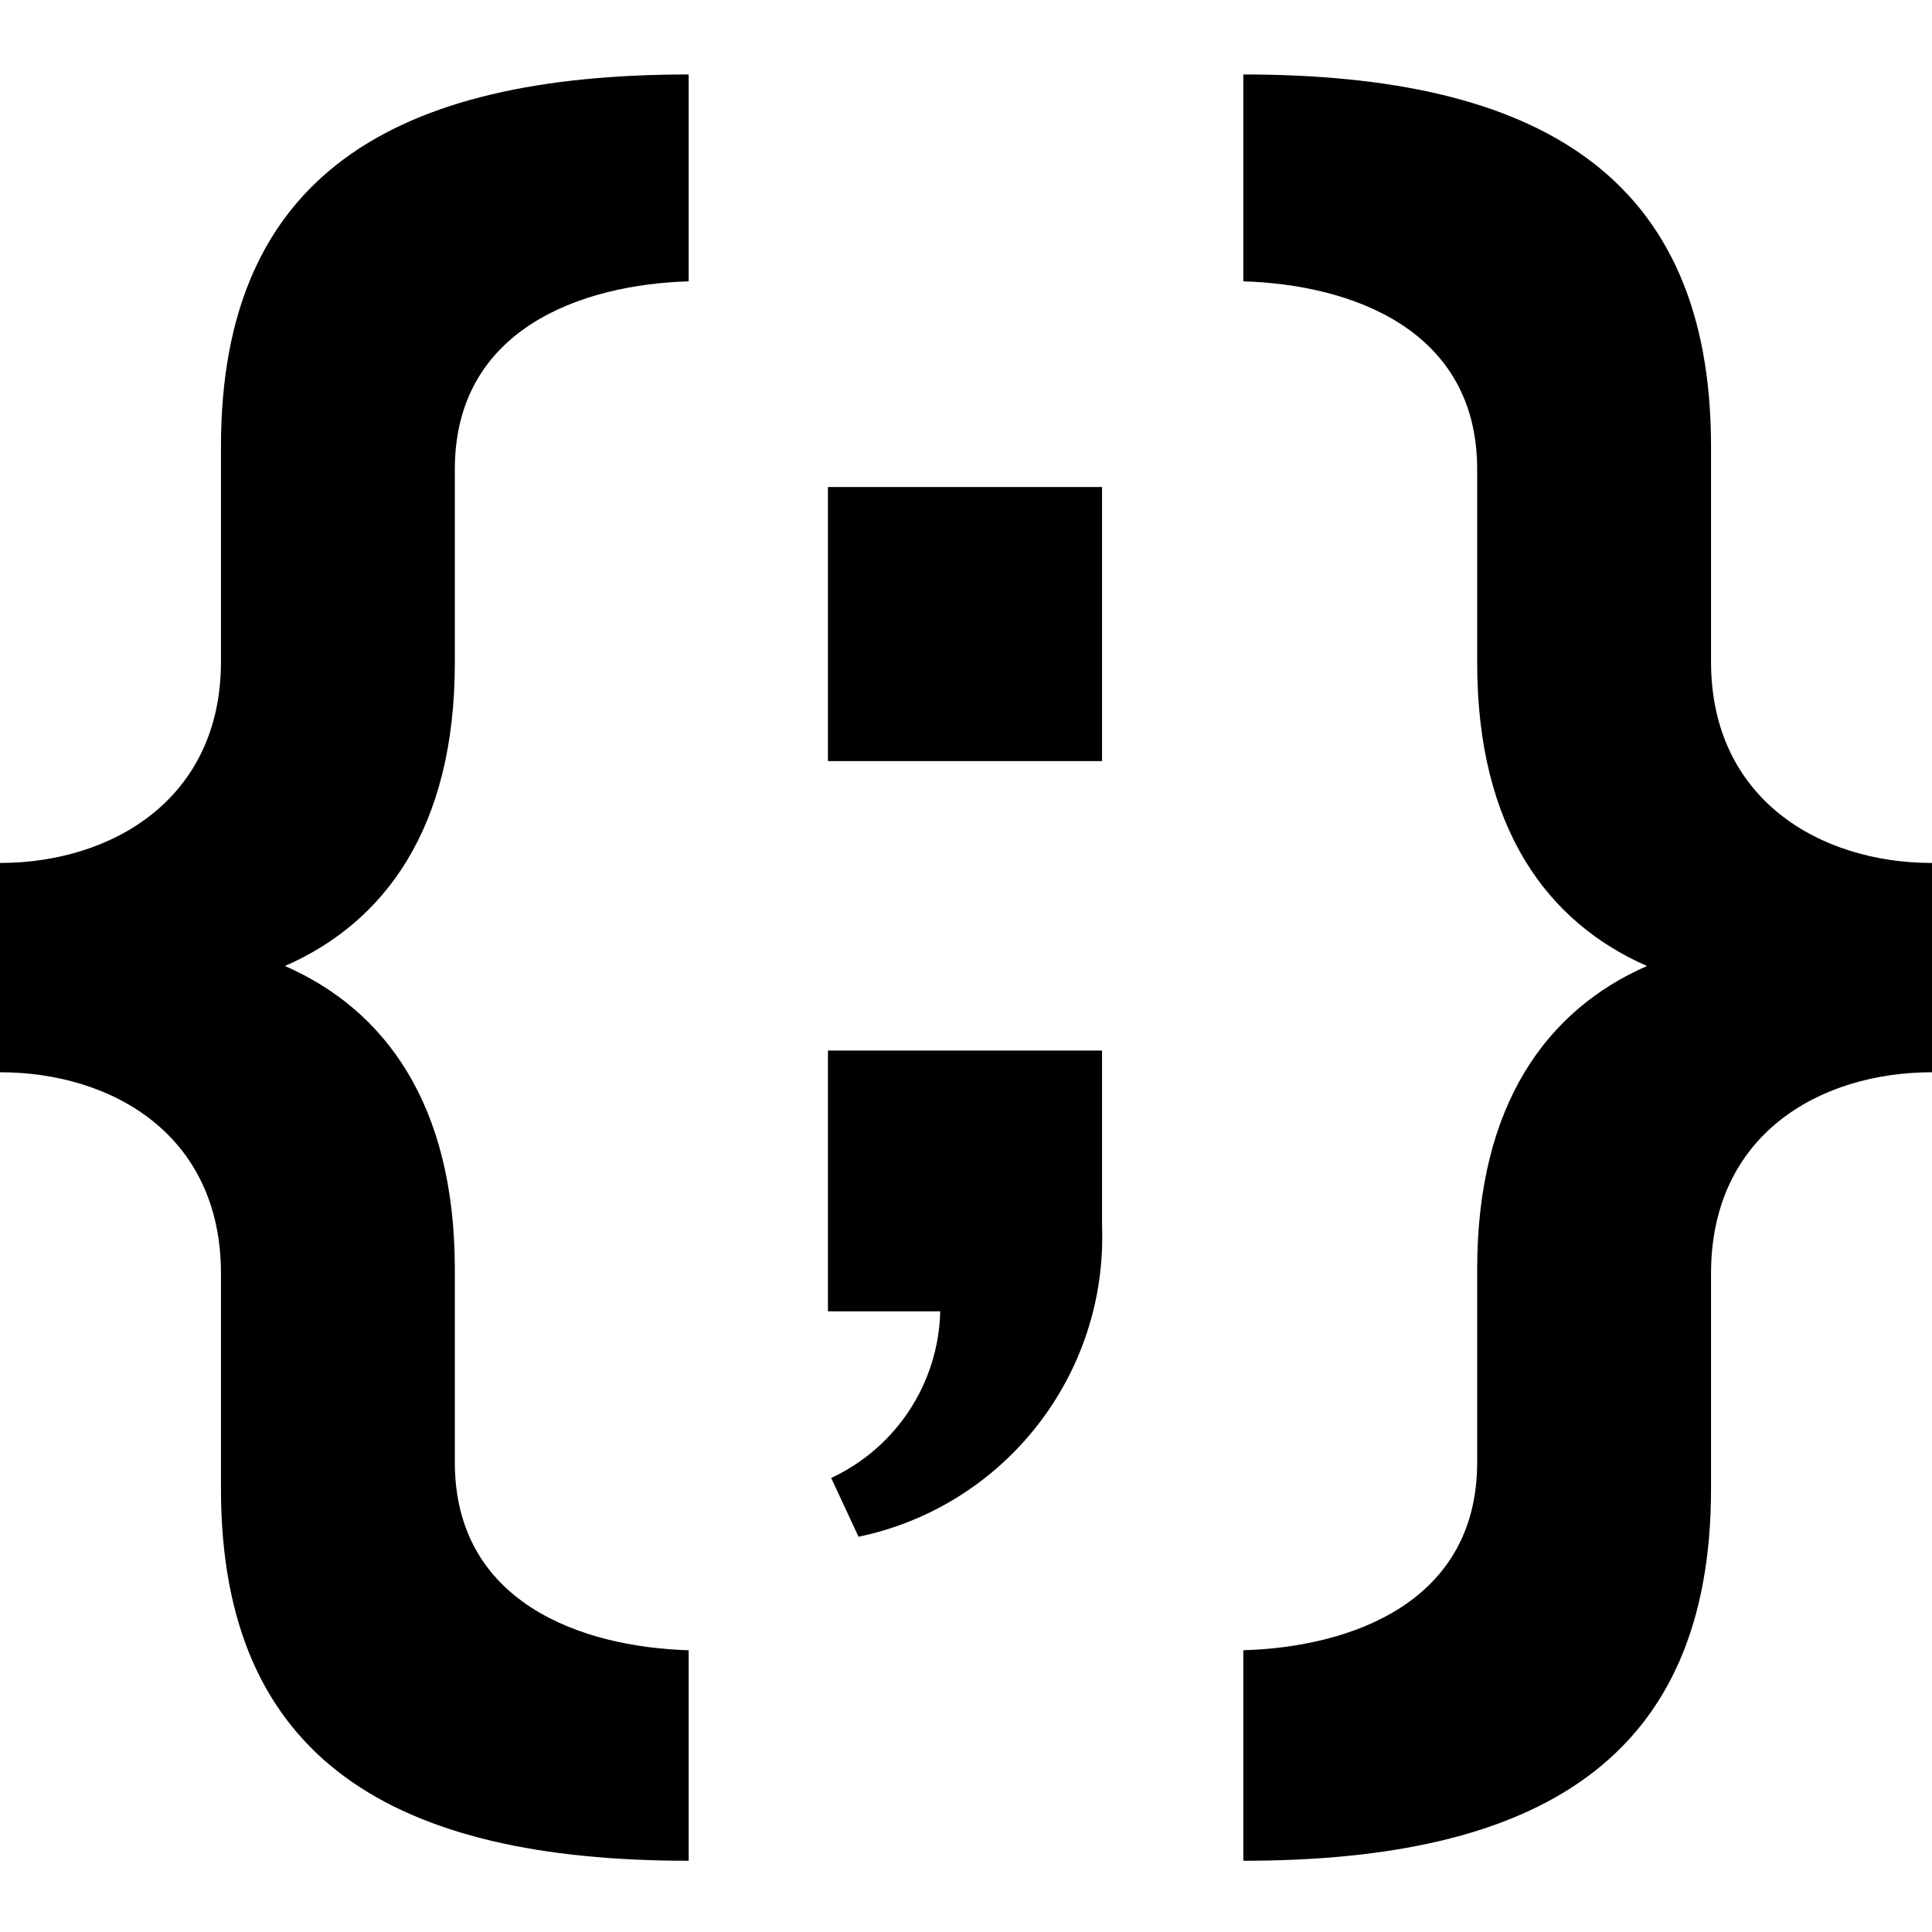
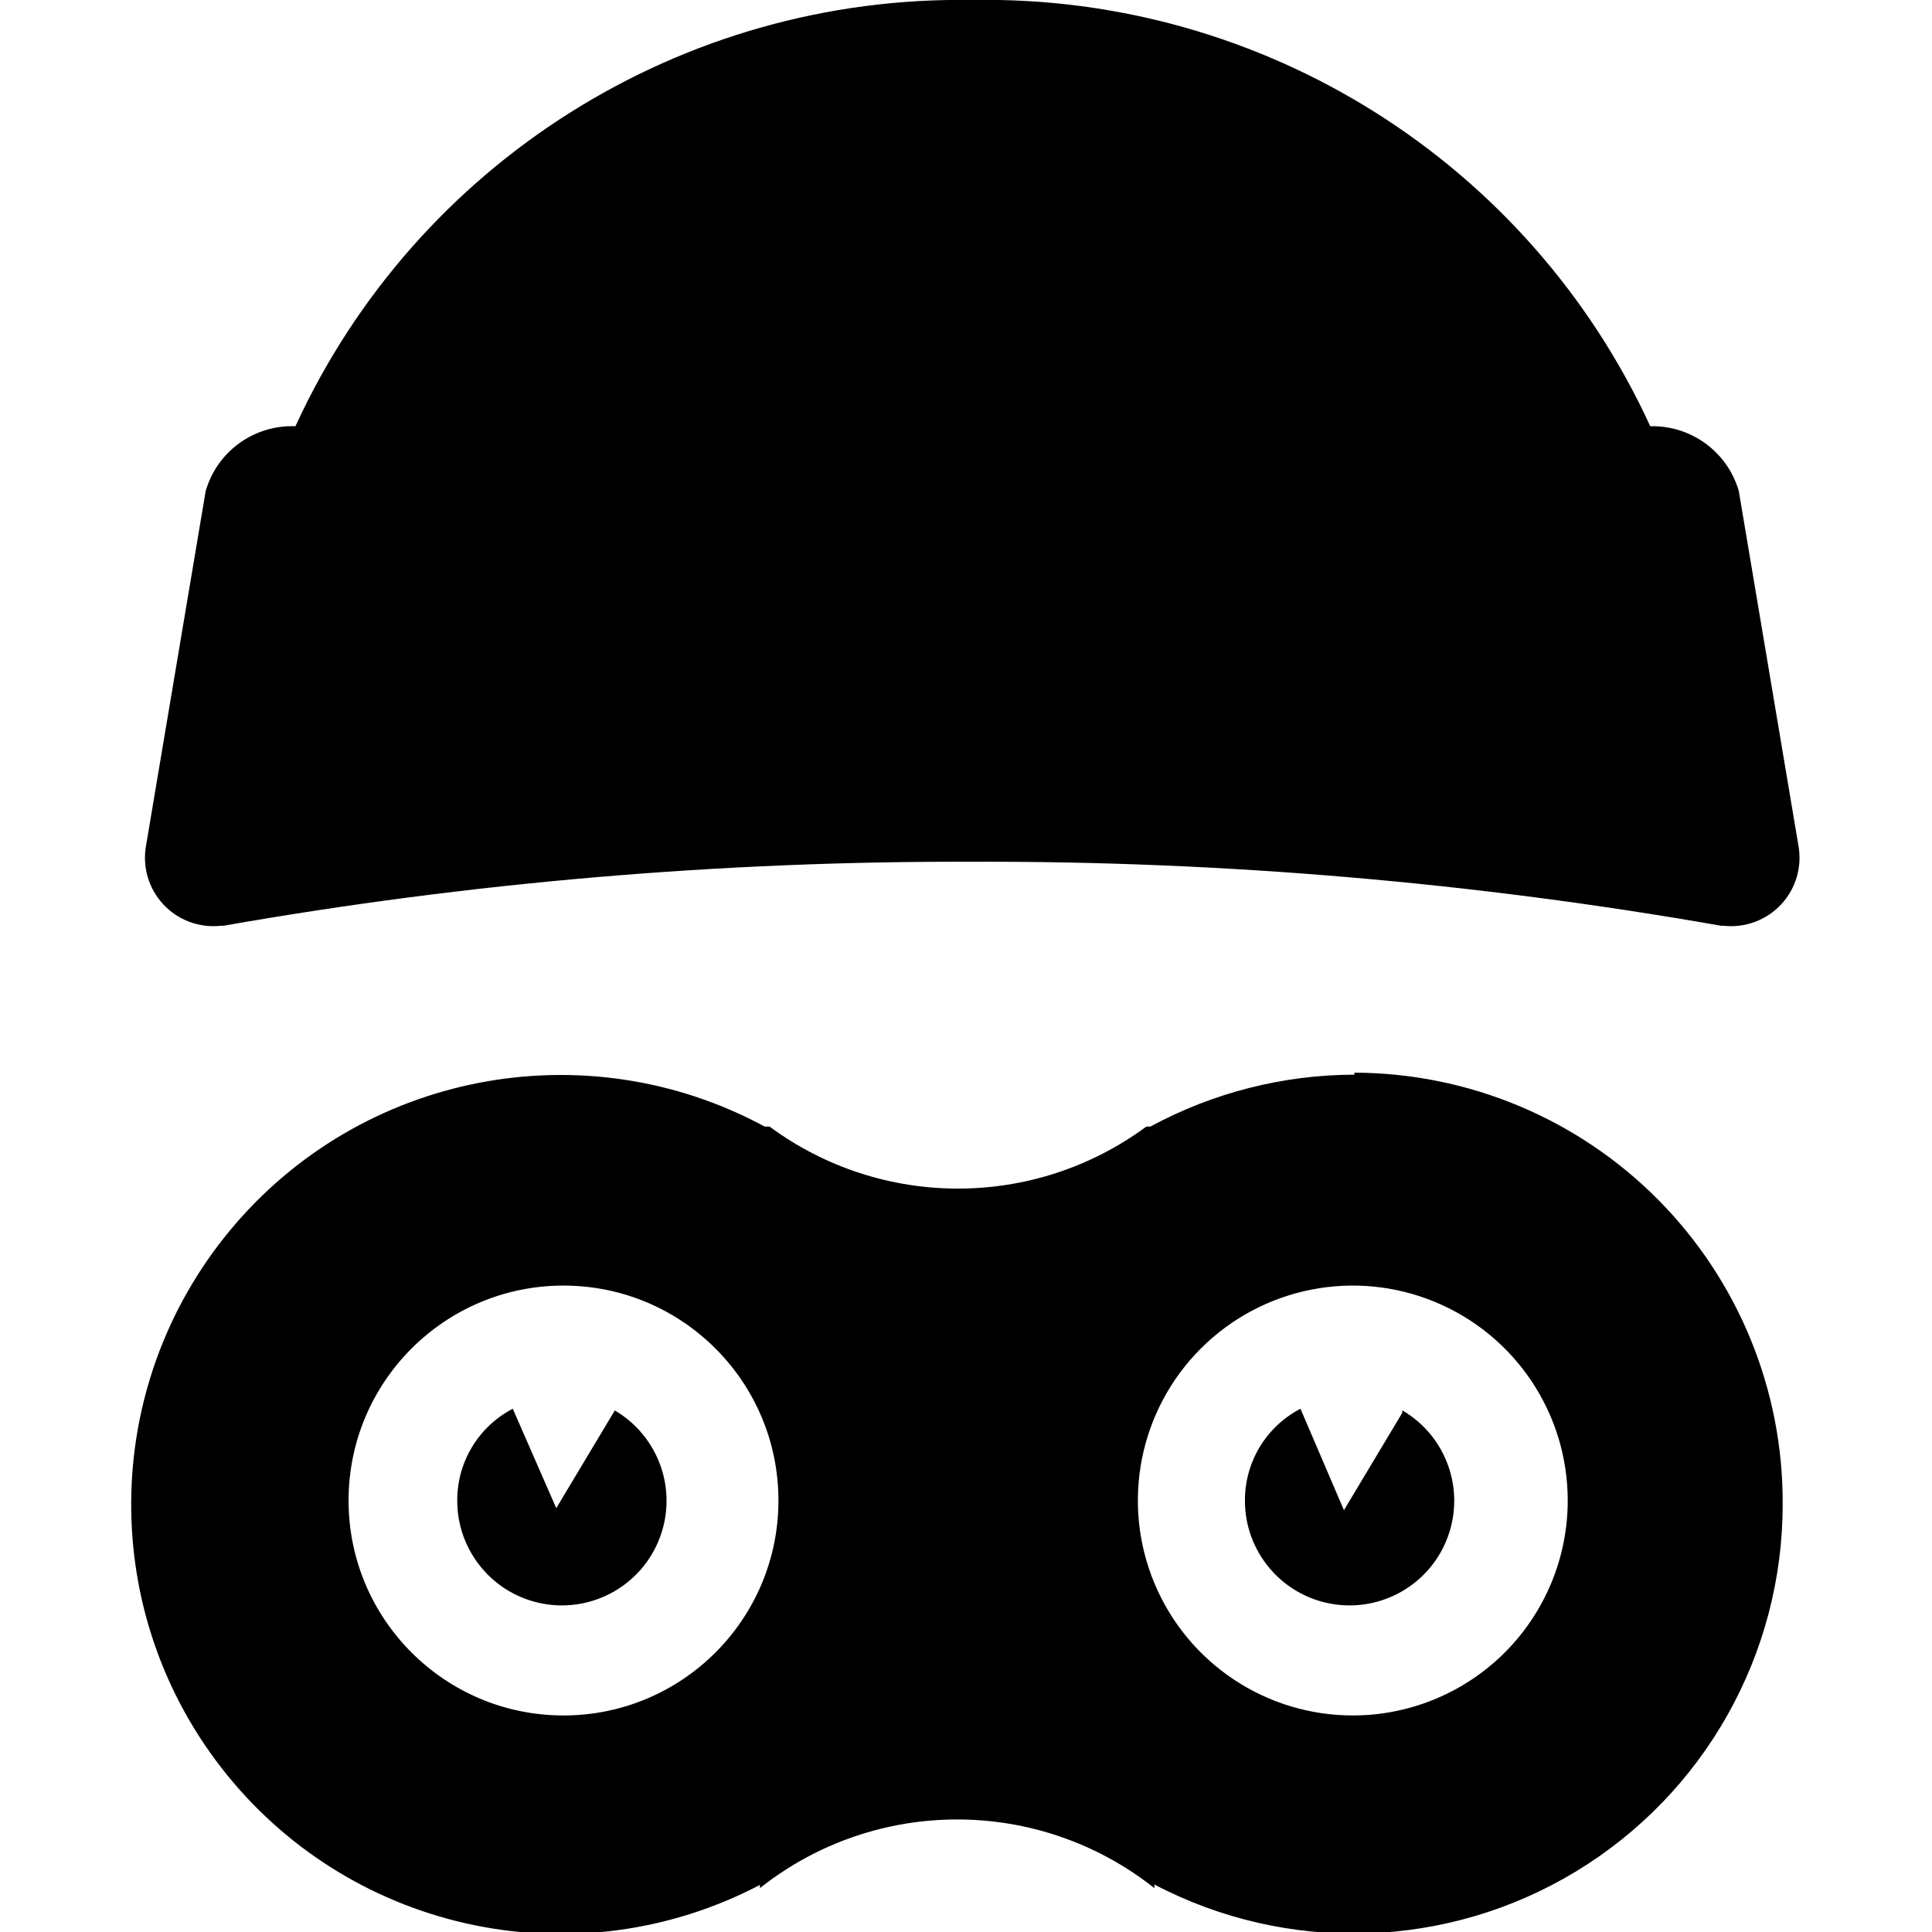
<svg xmlns="http://www.w3.org/2000/svg" id="icon" viewBox="0 0 48 48">
-   <path d="M36.7,16.47V11.66c0-3.48-3.13-4.59-5.81-4.67V1.85c7.3,0,11.62,2.49,11.62,9.24v5.35c0,3.42,2.71,5,5.49,5v5.2c-2.78,0-5.49,1.54-5.49,5v5.35c0,6.75-4.32,9.24-11.62,9.24V41c2.68-.08,5.81-1.19,5.81-4.67V31.53c0-4.11,1.75-6.45,4.22-7.53C38.45,22.92,36.7,20.58,36.7,16.47Zm-25.4,0V11.66c0-3.48,3.13-4.59,5.81-4.67V1.85c-7.3,0-11.62,2.49-11.62,9.24v5.35c0,3.42-2.72,5-5.49,5v5.2c2.77,0,5.49,1.54,5.49,5v5.35c0,6.75,4.32,9.24,11.62,9.24V41c-2.68-.08-5.81-1.19-5.81-4.67V31.53c0-4.11-1.75-6.45-4.22-7.53C9.55,22.92,11.3,20.58,11.3,16.47ZM27.38,26.1H20.57v6.48h2.79a4.69,4.69,0,0,1-2.71,4.14l.68,1.46a7.61,7.61,0,0,0,6.05-7.73Zm0-14H20.57v6.81h6.81Z" />
+   <defs>
+     <style>.cls-1{fill-rule:evenodd;}</style>
+   </defs>
+   <path class="cls-1" d="M15.27,35.05l-1.45,2.42L12.74,35a2.56,2.56,0,0,0-1.38,2.28,2.6,2.6,0,1,0,3.91-2.24ZM5.49,23h.06a105.7,105.7,0,0,1,18.6-1.59A105.73,105.73,0,0,1,42.76,23h.06A1.7,1.7,0,0,0,44.68,21L43.2,12.2A2.23,2.23,0,0,0,41,10.59,18.17,18.17,0,0,0,24.15,0,18.17,18.17,0,0,0,7.34,10.59,2.23,2.23,0,0,0,5.11,12.2L3.63,21A1.7,1.7,0,0,0,5.49,23Zm29.35,12.1-1.45,2.42L32.31,35a2.56,2.56,0,0,0-1.38,2.28,2.6,2.6,0,1,0,3.91-2.24Zm-1.19-8.4a10.69,10.69,0,0,0-5.07,1.29h-.1a7.88,7.88,0,0,1-9.36,0H19a10.67,10.67,0,1,0-.12,18.84v.08a7.89,7.89,0,0,1,9.8,0v-.09a10.66,10.66,0,0,0,15.61-9.45A10.67,10.67,0,0,0,33.65,26.65ZM14,42.62a5.34,5.34,0,1,1,5.34-5.33A5.34,5.34,0,0,1,14,42.62Zm19.62,0a5.34,5.34,0,1,1,5.33-5.33A5.34,5.34,0,0,1,33.58,42.62Z" />
</svg>
